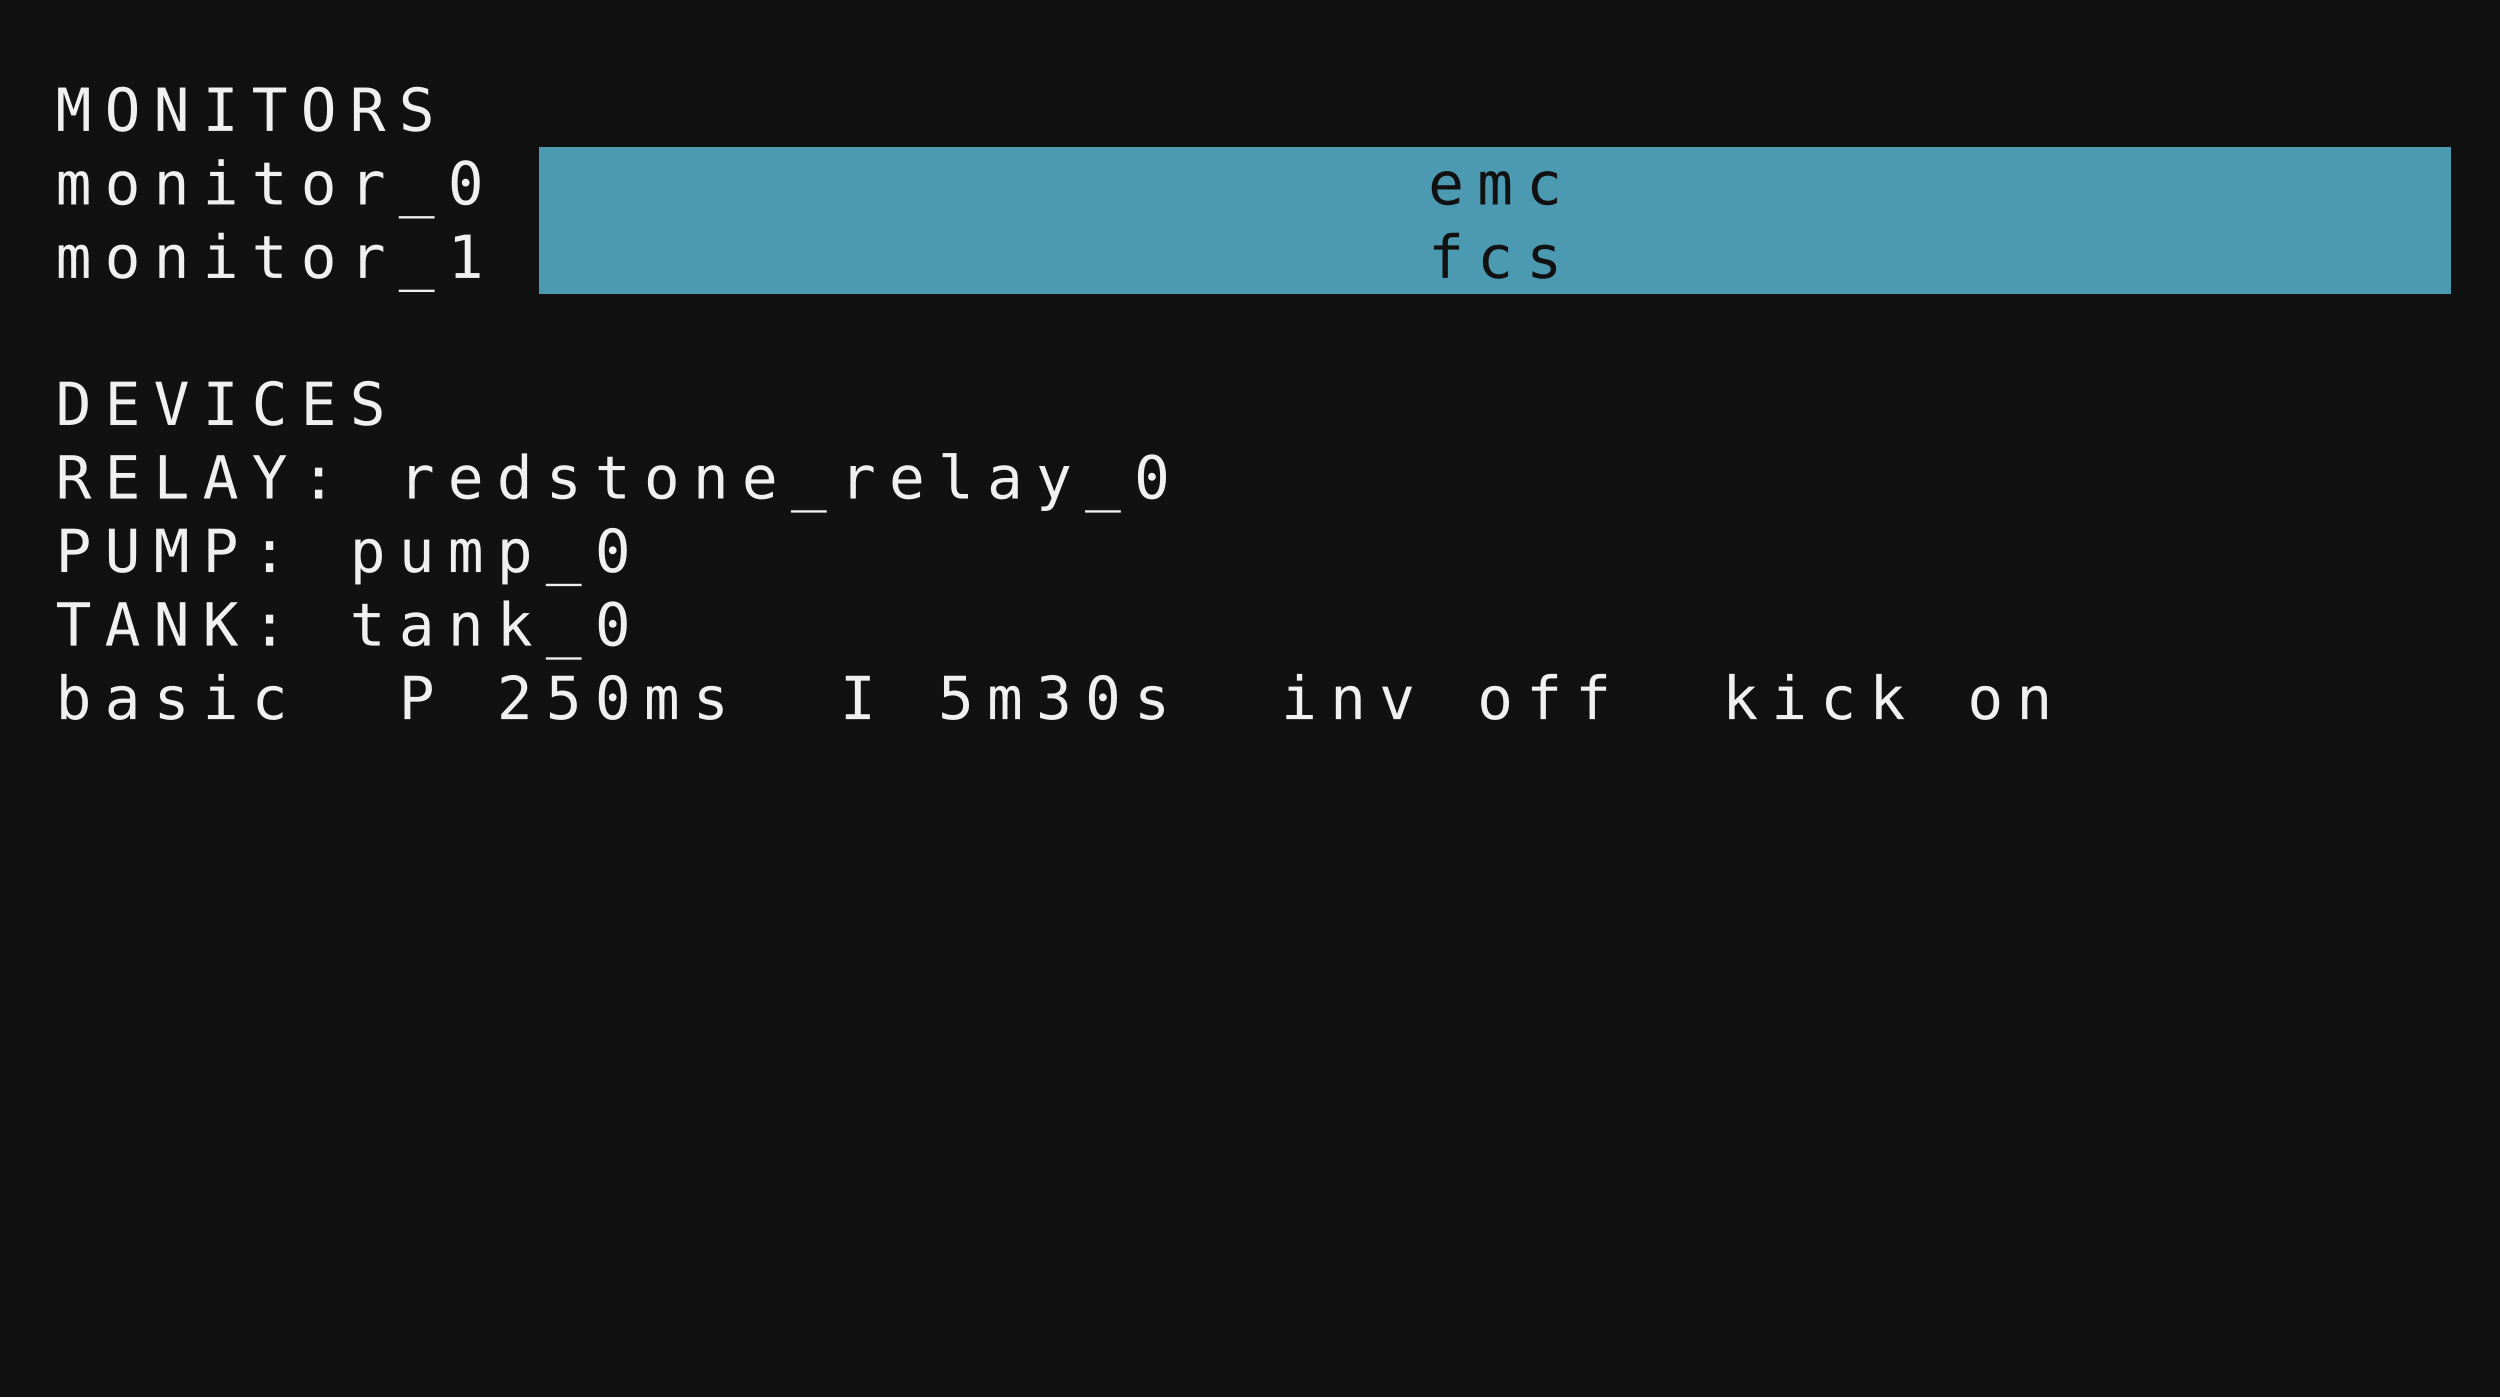
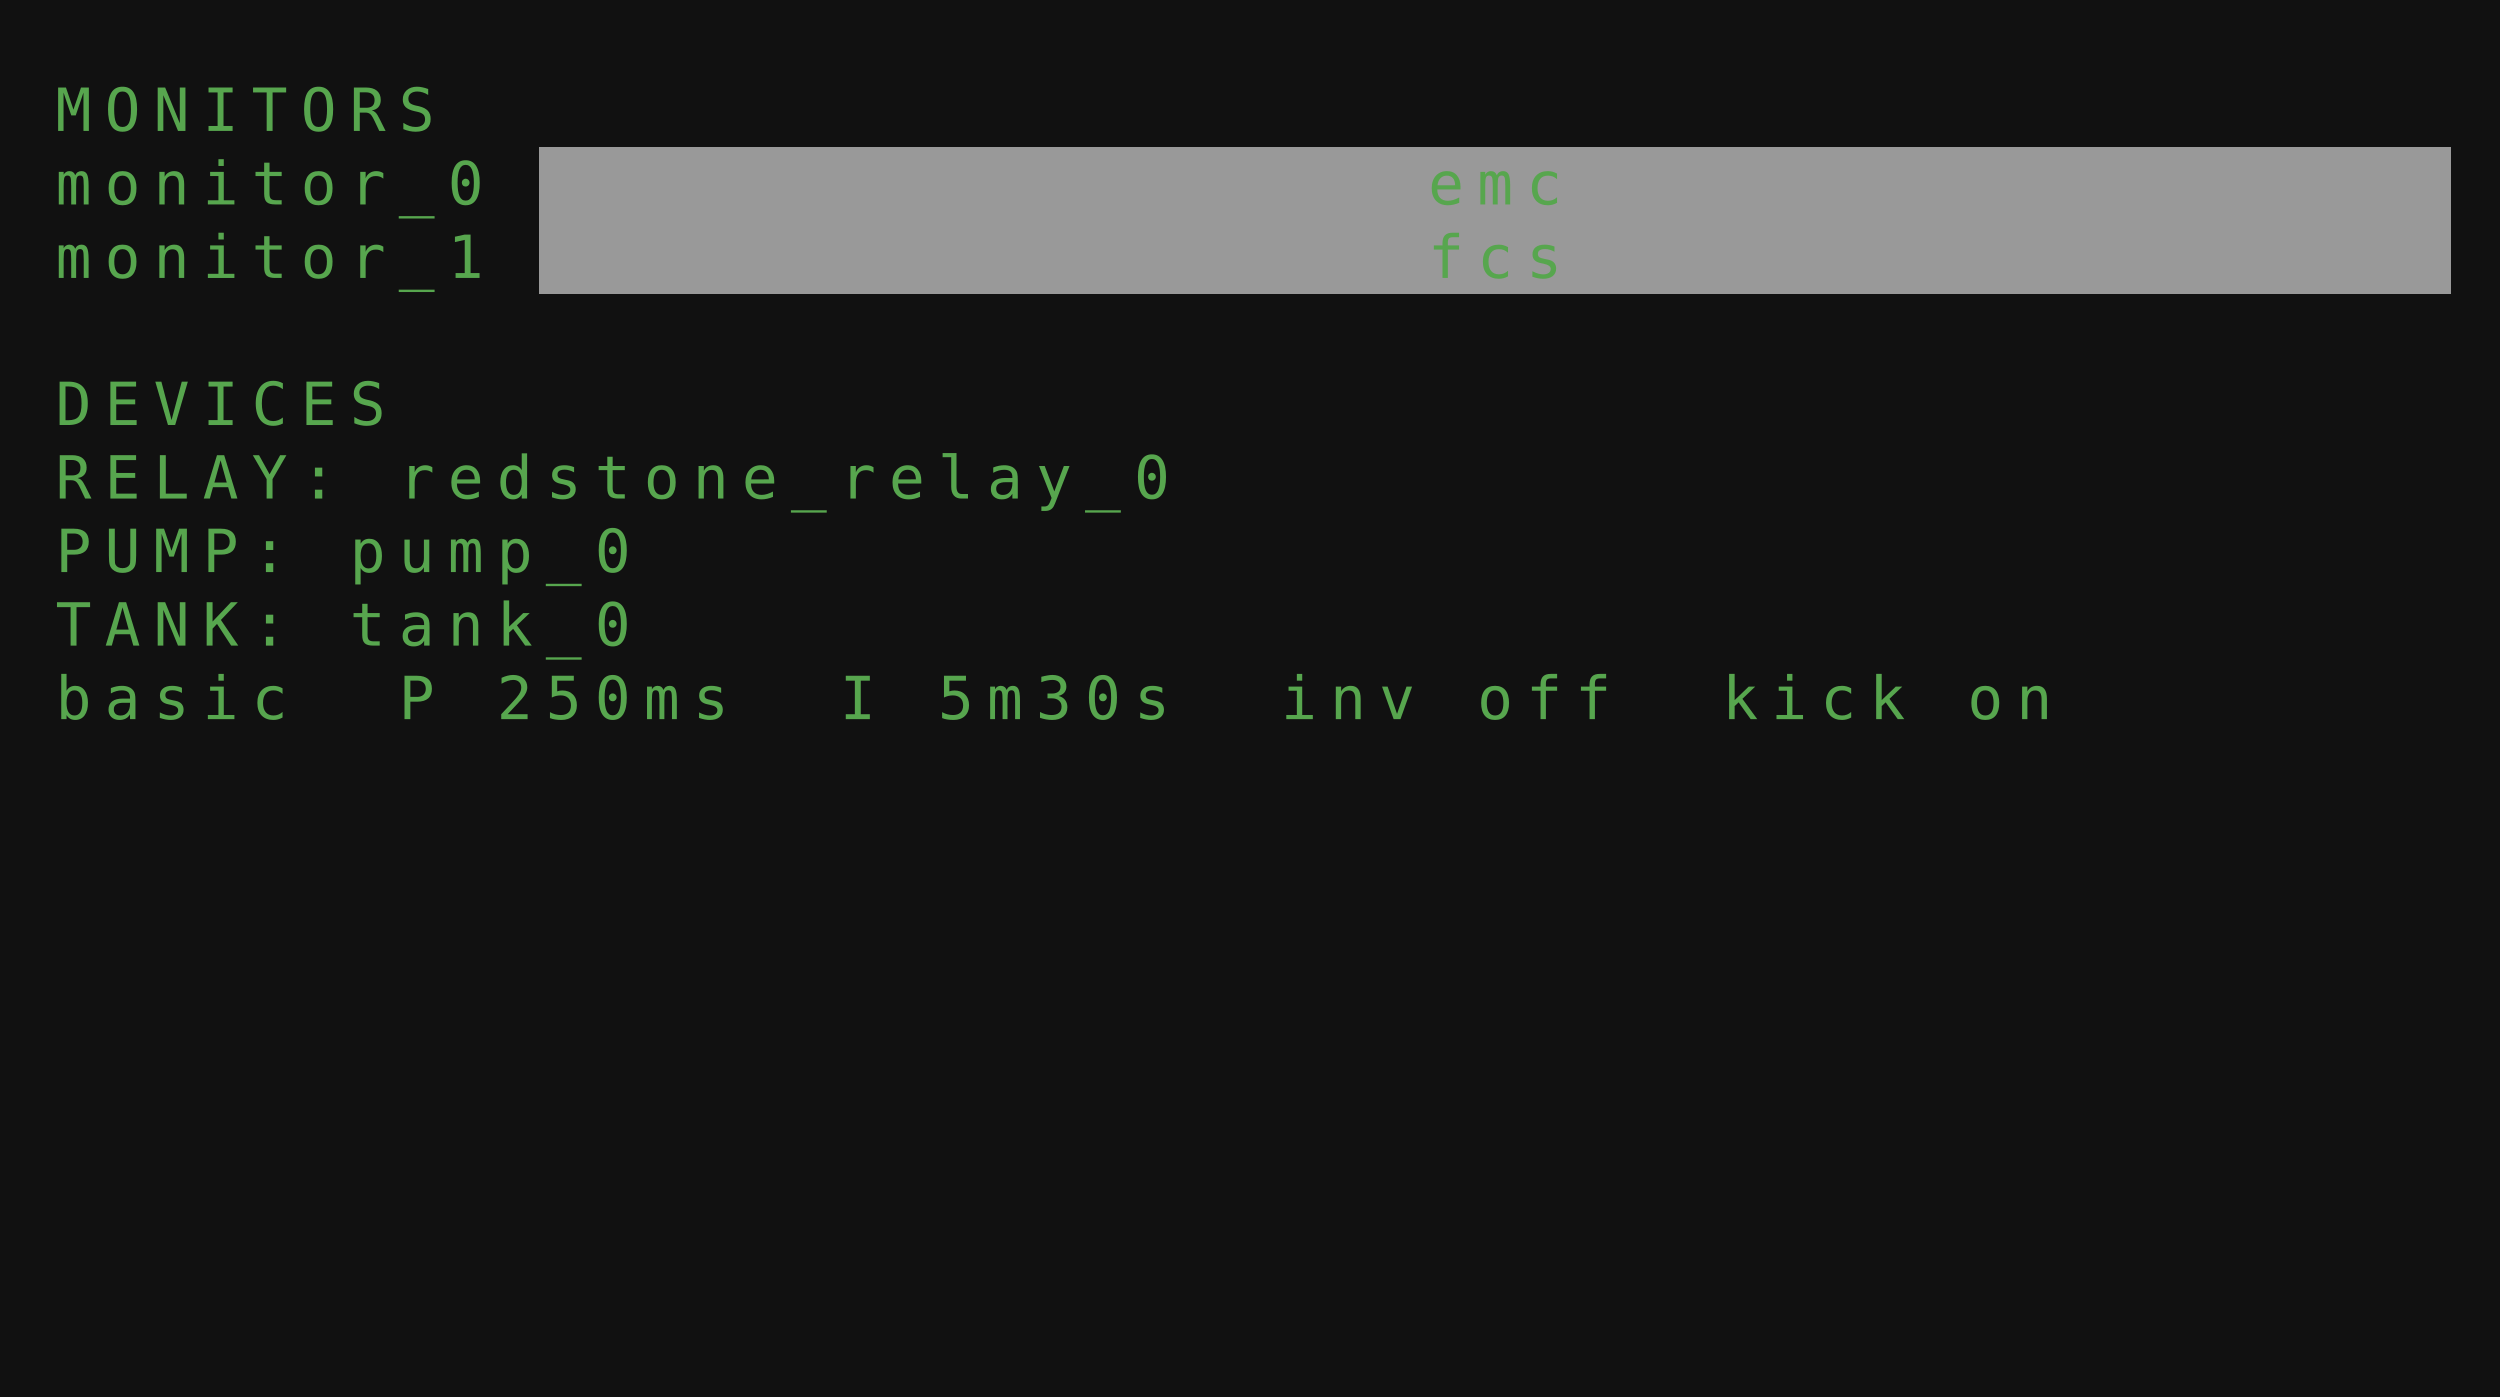
<svg xmlns="http://www.w3.org/2000/svg" width="714" height="399" viewBox="0 0 714 399" font-family="'DejaVu Sans Mono','Consolas',monospace" shape-rendering="crispEdges">
  <rect x="0" y="0" width="714" height="399" fill="#111111" />
  <rect x="0" y="0" width="714" height="21" fill="#111111" />
  <rect x="0" y="21" width="714" height="21" fill="#111111" />
  <rect x="0" y="42" width="154" height="21" fill="#111111" />
-   <rect x="154" y="42" width="546" height="21" fill="#4c99b2" />
+   <rect x="154" y="42" width="546" height="21" fill="#999999" />
  <rect x="700" y="42" width="14" height="21" fill="#111111" />
  <rect x="0" y="63" width="154" height="21" fill="#111111" />
-   <rect x="154" y="63" width="546" height="21" fill="#4c99b2" />
+   <rect x="154" y="63" width="546" height="21" fill="#999999" />
  <rect x="700" y="63" width="14" height="21" fill="#111111" />
  <rect x="0" y="84" width="714" height="21" fill="#111111" />
  <rect x="0" y="105" width="714" height="21" fill="#111111" />
  <rect x="0" y="126" width="714" height="21" fill="#111111" />
  <rect x="0" y="147" width="714" height="21" fill="#111111" />
  <rect x="0" y="168" width="714" height="21" fill="#111111" />
  <rect x="0" y="189" width="714" height="21" fill="#111111" />
  <rect x="0" y="210" width="714" height="21" fill="#111111" />
  <rect x="0" y="231" width="714" height="21" fill="#111111" />
  <rect x="0" y="252" width="714" height="21" fill="#111111" />
  <rect x="0" y="273" width="714" height="21" fill="#111111" />
  <rect x="0" y="294" width="714" height="21" fill="#111111" />
  <rect x="0" y="315" width="714" height="21" fill="#111111" />
  <rect x="0" y="336" width="714" height="21" fill="#111111" />
  <rect x="0" y="357" width="714" height="21" fill="#111111" />
  <rect x="0" y="378" width="714" height="21" fill="#111111" />
-   <text x="21" y="31.5" fill="#f0f0f0" font-size="17" text-anchor="middle" dominant-baseline="central">M</text>
-   <text x="35" y="31.5" fill="#f0f0f0" font-size="17" text-anchor="middle" dominant-baseline="central">O</text>
-   <text x="49" y="31.5" fill="#f0f0f0" font-size="17" text-anchor="middle" dominant-baseline="central">N</text>
-   <text x="63" y="31.5" fill="#f0f0f0" font-size="17" text-anchor="middle" dominant-baseline="central">I</text>
-   <text x="77" y="31.5" fill="#f0f0f0" font-size="17" text-anchor="middle" dominant-baseline="central">T</text>
-   <text x="91" y="31.5" fill="#f0f0f0" font-size="17" text-anchor="middle" dominant-baseline="central">O</text>
-   <text x="105" y="31.5" fill="#f0f0f0" font-size="17" text-anchor="middle" dominant-baseline="central">R</text>
-   <text x="119" y="31.5" fill="#f0f0f0" font-size="17" text-anchor="middle" dominant-baseline="central">S</text>
-   <text x="21" y="52.5" fill="#f0f0f0" font-size="17" text-anchor="middle" dominant-baseline="central">m</text>
-   <text x="35" y="52.5" fill="#f0f0f0" font-size="17" text-anchor="middle" dominant-baseline="central">o</text>
-   <text x="49" y="52.5" fill="#f0f0f0" font-size="17" text-anchor="middle" dominant-baseline="central">n</text>
-   <text x="63" y="52.5" fill="#f0f0f0" font-size="17" text-anchor="middle" dominant-baseline="central">i</text>
-   <text x="77" y="52.5" fill="#f0f0f0" font-size="17" text-anchor="middle" dominant-baseline="central">t</text>
-   <text x="91" y="52.5" fill="#f0f0f0" font-size="17" text-anchor="middle" dominant-baseline="central">o</text>
-   <text x="105" y="52.5" fill="#f0f0f0" font-size="17" text-anchor="middle" dominant-baseline="central">r</text>
-   <text x="119" y="52.5" fill="#f0f0f0" font-size="17" text-anchor="middle" dominant-baseline="central">_</text>
-   <text x="133" y="52.5" fill="#f0f0f0" font-size="17" text-anchor="middle" dominant-baseline="central">0</text>
-   <text x="413" y="52.5" fill="#111111" font-size="17" text-anchor="middle" dominant-baseline="central">e</text>
-   <text x="427" y="52.5" fill="#111111" font-size="17" text-anchor="middle" dominant-baseline="central">m</text>
-   <text x="441" y="52.5" fill="#111111" font-size="17" text-anchor="middle" dominant-baseline="central">c</text>
-   <text x="21" y="73.5" fill="#f0f0f0" font-size="17" text-anchor="middle" dominant-baseline="central">m</text>
-   <text x="35" y="73.5" fill="#f0f0f0" font-size="17" text-anchor="middle" dominant-baseline="central">o</text>
-   <text x="49" y="73.5" fill="#f0f0f0" font-size="17" text-anchor="middle" dominant-baseline="central">n</text>
-   <text x="63" y="73.5" fill="#f0f0f0" font-size="17" text-anchor="middle" dominant-baseline="central">i</text>
-   <text x="77" y="73.5" fill="#f0f0f0" font-size="17" text-anchor="middle" dominant-baseline="central">t</text>
-   <text x="91" y="73.5" fill="#f0f0f0" font-size="17" text-anchor="middle" dominant-baseline="central">o</text>
-   <text x="105" y="73.5" fill="#f0f0f0" font-size="17" text-anchor="middle" dominant-baseline="central">r</text>
-   <text x="119" y="73.5" fill="#f0f0f0" font-size="17" text-anchor="middle" dominant-baseline="central">_</text>
-   <text x="133" y="73.5" fill="#f0f0f0" font-size="17" text-anchor="middle" dominant-baseline="central">1</text>
-   <text x="413" y="73.5" fill="#111111" font-size="17" text-anchor="middle" dominant-baseline="central">f</text>
-   <text x="427" y="73.5" fill="#111111" font-size="17" text-anchor="middle" dominant-baseline="central">c</text>
-   <text x="441" y="73.5" fill="#111111" font-size="17" text-anchor="middle" dominant-baseline="central">s</text>
-   <text x="21" y="115.5" fill="#f0f0f0" font-size="17" text-anchor="middle" dominant-baseline="central">D</text>
-   <text x="35" y="115.5" fill="#f0f0f0" font-size="17" text-anchor="middle" dominant-baseline="central">E</text>
-   <text x="49" y="115.5" fill="#f0f0f0" font-size="17" text-anchor="middle" dominant-baseline="central">V</text>
-   <text x="63" y="115.5" fill="#f0f0f0" font-size="17" text-anchor="middle" dominant-baseline="central">I</text>
-   <text x="77" y="115.5" fill="#f0f0f0" font-size="17" text-anchor="middle" dominant-baseline="central">C</text>
-   <text x="91" y="115.5" fill="#f0f0f0" font-size="17" text-anchor="middle" dominant-baseline="central">E</text>
-   <text x="105" y="115.5" fill="#f0f0f0" font-size="17" text-anchor="middle" dominant-baseline="central">S</text>
-   <text x="21" y="136.5" fill="#f0f0f0" font-size="17" text-anchor="middle" dominant-baseline="central">R</text>
-   <text x="35" y="136.5" fill="#f0f0f0" font-size="17" text-anchor="middle" dominant-baseline="central">E</text>
-   <text x="49" y="136.5" fill="#f0f0f0" font-size="17" text-anchor="middle" dominant-baseline="central">L</text>
-   <text x="63" y="136.5" fill="#f0f0f0" font-size="17" text-anchor="middle" dominant-baseline="central">A</text>
-   <text x="77" y="136.5" fill="#f0f0f0" font-size="17" text-anchor="middle" dominant-baseline="central">Y</text>
-   <text x="91" y="136.5" fill="#f0f0f0" font-size="17" text-anchor="middle" dominant-baseline="central">:</text>
-   <text x="119" y="136.5" fill="#f0f0f0" font-size="17" text-anchor="middle" dominant-baseline="central">r</text>
-   <text x="133" y="136.5" fill="#f0f0f0" font-size="17" text-anchor="middle" dominant-baseline="central">e</text>
-   <text x="147" y="136.5" fill="#f0f0f0" font-size="17" text-anchor="middle" dominant-baseline="central">d</text>
-   <text x="161" y="136.5" fill="#f0f0f0" font-size="17" text-anchor="middle" dominant-baseline="central">s</text>
-   <text x="175" y="136.5" fill="#f0f0f0" font-size="17" text-anchor="middle" dominant-baseline="central">t</text>
-   <text x="189" y="136.5" fill="#f0f0f0" font-size="17" text-anchor="middle" dominant-baseline="central">o</text>
-   <text x="203" y="136.5" fill="#f0f0f0" font-size="17" text-anchor="middle" dominant-baseline="central">n</text>
-   <text x="217" y="136.5" fill="#f0f0f0" font-size="17" text-anchor="middle" dominant-baseline="central">e</text>
-   <text x="231" y="136.5" fill="#f0f0f0" font-size="17" text-anchor="middle" dominant-baseline="central">_</text>
-   <text x="245" y="136.5" fill="#f0f0f0" font-size="17" text-anchor="middle" dominant-baseline="central">r</text>
-   <text x="259" y="136.5" fill="#f0f0f0" font-size="17" text-anchor="middle" dominant-baseline="central">e</text>
-   <text x="273" y="136.5" fill="#f0f0f0" font-size="17" text-anchor="middle" dominant-baseline="central">l</text>
-   <text x="287" y="136.5" fill="#f0f0f0" font-size="17" text-anchor="middle" dominant-baseline="central">a</text>
-   <text x="301" y="136.5" fill="#f0f0f0" font-size="17" text-anchor="middle" dominant-baseline="central">y</text>
-   <text x="315" y="136.5" fill="#f0f0f0" font-size="17" text-anchor="middle" dominant-baseline="central">_</text>
-   <text x="329" y="136.5" fill="#f0f0f0" font-size="17" text-anchor="middle" dominant-baseline="central">0</text>
-   <text x="21" y="157.5" fill="#f0f0f0" font-size="17" text-anchor="middle" dominant-baseline="central">P</text>
-   <text x="35" y="157.5" fill="#f0f0f0" font-size="17" text-anchor="middle" dominant-baseline="central">U</text>
-   <text x="49" y="157.5" fill="#f0f0f0" font-size="17" text-anchor="middle" dominant-baseline="central">M</text>
-   <text x="63" y="157.5" fill="#f0f0f0" font-size="17" text-anchor="middle" dominant-baseline="central">P</text>
-   <text x="77" y="157.5" fill="#f0f0f0" font-size="17" text-anchor="middle" dominant-baseline="central">:</text>
-   <text x="105" y="157.5" fill="#f0f0f0" font-size="17" text-anchor="middle" dominant-baseline="central">p</text>
-   <text x="119" y="157.5" fill="#f0f0f0" font-size="17" text-anchor="middle" dominant-baseline="central">u</text>
-   <text x="133" y="157.5" fill="#f0f0f0" font-size="17" text-anchor="middle" dominant-baseline="central">m</text>
-   <text x="147" y="157.5" fill="#f0f0f0" font-size="17" text-anchor="middle" dominant-baseline="central">p</text>
-   <text x="161" y="157.5" fill="#f0f0f0" font-size="17" text-anchor="middle" dominant-baseline="central">_</text>
-   <text x="175" y="157.5" fill="#f0f0f0" font-size="17" text-anchor="middle" dominant-baseline="central">0</text>
-   <text x="21" y="178.5" fill="#f0f0f0" font-size="17" text-anchor="middle" dominant-baseline="central">T</text>
-   <text x="35" y="178.5" fill="#f0f0f0" font-size="17" text-anchor="middle" dominant-baseline="central">A</text>
-   <text x="49" y="178.5" fill="#f0f0f0" font-size="17" text-anchor="middle" dominant-baseline="central">N</text>
-   <text x="63" y="178.5" fill="#f0f0f0" font-size="17" text-anchor="middle" dominant-baseline="central">K</text>
-   <text x="77" y="178.5" fill="#f0f0f0" font-size="17" text-anchor="middle" dominant-baseline="central">:</text>
-   <text x="105" y="178.5" fill="#f0f0f0" font-size="17" text-anchor="middle" dominant-baseline="central">t</text>
-   <text x="119" y="178.5" fill="#f0f0f0" font-size="17" text-anchor="middle" dominant-baseline="central">a</text>
-   <text x="133" y="178.5" fill="#f0f0f0" font-size="17" text-anchor="middle" dominant-baseline="central">n</text>
-   <text x="147" y="178.5" fill="#f0f0f0" font-size="17" text-anchor="middle" dominant-baseline="central">k</text>
-   <text x="161" y="178.5" fill="#f0f0f0" font-size="17" text-anchor="middle" dominant-baseline="central">_</text>
-   <text x="175" y="178.5" fill="#f0f0f0" font-size="17" text-anchor="middle" dominant-baseline="central">0</text>
-   <text x="21" y="199.5" fill="#f0f0f0" font-size="17" text-anchor="middle" dominant-baseline="central">b</text>
-   <text x="35" y="199.5" fill="#f0f0f0" font-size="17" text-anchor="middle" dominant-baseline="central">a</text>
-   <text x="49" y="199.5" fill="#f0f0f0" font-size="17" text-anchor="middle" dominant-baseline="central">s</text>
-   <text x="63" y="199.5" fill="#f0f0f0" font-size="17" text-anchor="middle" dominant-baseline="central">i</text>
-   <text x="77" y="199.5" fill="#f0f0f0" font-size="17" text-anchor="middle" dominant-baseline="central">c</text>
-   <text x="119" y="199.5" fill="#f0f0f0" font-size="17" text-anchor="middle" dominant-baseline="central">P</text>
-   <text x="147" y="199.5" fill="#f0f0f0" font-size="17" text-anchor="middle" dominant-baseline="central">2</text>
-   <text x="161" y="199.5" fill="#f0f0f0" font-size="17" text-anchor="middle" dominant-baseline="central">5</text>
-   <text x="175" y="199.5" fill="#f0f0f0" font-size="17" text-anchor="middle" dominant-baseline="central">0</text>
-   <text x="189" y="199.5" fill="#f0f0f0" font-size="17" text-anchor="middle" dominant-baseline="central">m</text>
-   <text x="203" y="199.5" fill="#f0f0f0" font-size="17" text-anchor="middle" dominant-baseline="central">s</text>
-   <text x="245" y="199.5" fill="#f0f0f0" font-size="17" text-anchor="middle" dominant-baseline="central">I</text>
-   <text x="273" y="199.5" fill="#f0f0f0" font-size="17" text-anchor="middle" dominant-baseline="central">5</text>
-   <text x="287" y="199.5" fill="#f0f0f0" font-size="17" text-anchor="middle" dominant-baseline="central">m</text>
-   <text x="301" y="199.5" fill="#f0f0f0" font-size="17" text-anchor="middle" dominant-baseline="central">3</text>
-   <text x="315" y="199.5" fill="#f0f0f0" font-size="17" text-anchor="middle" dominant-baseline="central">0</text>
-   <text x="329" y="199.5" fill="#f0f0f0" font-size="17" text-anchor="middle" dominant-baseline="central">s</text>
-   <text x="371" y="199.5" fill="#f0f0f0" font-size="17" text-anchor="middle" dominant-baseline="central">i</text>
-   <text x="385" y="199.5" fill="#f0f0f0" font-size="17" text-anchor="middle" dominant-baseline="central">n</text>
-   <text x="399" y="199.5" fill="#f0f0f0" font-size="17" text-anchor="middle" dominant-baseline="central">v</text>
-   <text x="427" y="199.5" fill="#f0f0f0" font-size="17" text-anchor="middle" dominant-baseline="central">o</text>
-   <text x="441" y="199.5" fill="#f0f0f0" font-size="17" text-anchor="middle" dominant-baseline="central">f</text>
-   <text x="455" y="199.5" fill="#f0f0f0" font-size="17" text-anchor="middle" dominant-baseline="central">f</text>
-   <text x="497" y="199.5" fill="#f0f0f0" font-size="17" text-anchor="middle" dominant-baseline="central">k</text>
-   <text x="511" y="199.5" fill="#f0f0f0" font-size="17" text-anchor="middle" dominant-baseline="central">i</text>
-   <text x="525" y="199.5" fill="#f0f0f0" font-size="17" text-anchor="middle" dominant-baseline="central">c</text>
-   <text x="539" y="199.5" fill="#f0f0f0" font-size="17" text-anchor="middle" dominant-baseline="central">k</text>
-   <text x="567" y="199.5" fill="#f0f0f0" font-size="17" text-anchor="middle" dominant-baseline="central">o</text>
-   <text x="581" y="199.5" fill="#f0f0f0" font-size="17" text-anchor="middle" dominant-baseline="central">n</text>
+   <text x="21" y="31.5" fill="#57a64e" font-size="17" text-anchor="middle" dominant-baseline="central">M</text>
+   <text x="35" y="31.5" fill="#57a64e" font-size="17" text-anchor="middle" dominant-baseline="central">O</text>
+   <text x="49" y="31.5" fill="#57a64e" font-size="17" text-anchor="middle" dominant-baseline="central">N</text>
+   <text x="63" y="31.5" fill="#57a64e" font-size="17" text-anchor="middle" dominant-baseline="central">I</text>
+   <text x="77" y="31.5" fill="#57a64e" font-size="17" text-anchor="middle" dominant-baseline="central">T</text>
+   <text x="91" y="31.5" fill="#57a64e" font-size="17" text-anchor="middle" dominant-baseline="central">O</text>
+   <text x="105" y="31.5" fill="#57a64e" font-size="17" text-anchor="middle" dominant-baseline="central">R</text>
+   <text x="119" y="31.5" fill="#57a64e" font-size="17" text-anchor="middle" dominant-baseline="central">S</text>
+   <text x="21" y="52.5" fill="#57a64e" font-size="17" text-anchor="middle" dominant-baseline="central">m</text>
+   <text x="35" y="52.5" fill="#57a64e" font-size="17" text-anchor="middle" dominant-baseline="central">o</text>
+   <text x="49" y="52.5" fill="#57a64e" font-size="17" text-anchor="middle" dominant-baseline="central">n</text>
+   <text x="63" y="52.5" fill="#57a64e" font-size="17" text-anchor="middle" dominant-baseline="central">i</text>
+   <text x="77" y="52.5" fill="#57a64e" font-size="17" text-anchor="middle" dominant-baseline="central">t</text>
+   <text x="91" y="52.5" fill="#57a64e" font-size="17" text-anchor="middle" dominant-baseline="central">o</text>
+   <text x="105" y="52.5" fill="#57a64e" font-size="17" text-anchor="middle" dominant-baseline="central">r</text>
+   <text x="119" y="52.5" fill="#57a64e" font-size="17" text-anchor="middle" dominant-baseline="central">_</text>
+   <text x="133" y="52.5" fill="#57a64e" font-size="17" text-anchor="middle" dominant-baseline="central">0</text>
+   <text x="413" y="52.5" fill="#57a64e" font-size="17" text-anchor="middle" dominant-baseline="central">e</text>
+   <text x="427" y="52.5" fill="#57a64e" font-size="17" text-anchor="middle" dominant-baseline="central">m</text>
+   <text x="441" y="52.5" fill="#57a64e" font-size="17" text-anchor="middle" dominant-baseline="central">c</text>
+   <text x="21" y="73.5" fill="#57a64e" font-size="17" text-anchor="middle" dominant-baseline="central">m</text>
+   <text x="35" y="73.5" fill="#57a64e" font-size="17" text-anchor="middle" dominant-baseline="central">o</text>
+   <text x="49" y="73.5" fill="#57a64e" font-size="17" text-anchor="middle" dominant-baseline="central">n</text>
+   <text x="63" y="73.5" fill="#57a64e" font-size="17" text-anchor="middle" dominant-baseline="central">i</text>
+   <text x="77" y="73.5" fill="#57a64e" font-size="17" text-anchor="middle" dominant-baseline="central">t</text>
+   <text x="91" y="73.5" fill="#57a64e" font-size="17" text-anchor="middle" dominant-baseline="central">o</text>
+   <text x="105" y="73.5" fill="#57a64e" font-size="17" text-anchor="middle" dominant-baseline="central">r</text>
+   <text x="119" y="73.5" fill="#57a64e" font-size="17" text-anchor="middle" dominant-baseline="central">_</text>
+   <text x="133" y="73.5" fill="#57a64e" font-size="17" text-anchor="middle" dominant-baseline="central">1</text>
+   <text x="413" y="73.5" fill="#57a64e" font-size="17" text-anchor="middle" dominant-baseline="central">f</text>
+   <text x="427" y="73.5" fill="#57a64e" font-size="17" text-anchor="middle" dominant-baseline="central">c</text>
+   <text x="441" y="73.5" fill="#57a64e" font-size="17" text-anchor="middle" dominant-baseline="central">s</text>
+   <text x="21" y="115.5" fill="#57a64e" font-size="17" text-anchor="middle" dominant-baseline="central">D</text>
+   <text x="35" y="115.5" fill="#57a64e" font-size="17" text-anchor="middle" dominant-baseline="central">E</text>
+   <text x="49" y="115.5" fill="#57a64e" font-size="17" text-anchor="middle" dominant-baseline="central">V</text>
+   <text x="63" y="115.5" fill="#57a64e" font-size="17" text-anchor="middle" dominant-baseline="central">I</text>
+   <text x="77" y="115.5" fill="#57a64e" font-size="17" text-anchor="middle" dominant-baseline="central">C</text>
+   <text x="91" y="115.5" fill="#57a64e" font-size="17" text-anchor="middle" dominant-baseline="central">E</text>
+   <text x="105" y="115.5" fill="#57a64e" font-size="17" text-anchor="middle" dominant-baseline="central">S</text>
+   <text x="21" y="136.5" fill="#57a64e" font-size="17" text-anchor="middle" dominant-baseline="central">R</text>
+   <text x="35" y="136.5" fill="#57a64e" font-size="17" text-anchor="middle" dominant-baseline="central">E</text>
+   <text x="49" y="136.5" fill="#57a64e" font-size="17" text-anchor="middle" dominant-baseline="central">L</text>
+   <text x="63" y="136.5" fill="#57a64e" font-size="17" text-anchor="middle" dominant-baseline="central">A</text>
+   <text x="77" y="136.5" fill="#57a64e" font-size="17" text-anchor="middle" dominant-baseline="central">Y</text>
+   <text x="91" y="136.5" fill="#57a64e" font-size="17" text-anchor="middle" dominant-baseline="central">:</text>
+   <text x="119" y="136.5" fill="#57a64e" font-size="17" text-anchor="middle" dominant-baseline="central">r</text>
+   <text x="133" y="136.5" fill="#57a64e" font-size="17" text-anchor="middle" dominant-baseline="central">e</text>
+   <text x="147" y="136.5" fill="#57a64e" font-size="17" text-anchor="middle" dominant-baseline="central">d</text>
+   <text x="161" y="136.5" fill="#57a64e" font-size="17" text-anchor="middle" dominant-baseline="central">s</text>
+   <text x="175" y="136.5" fill="#57a64e" font-size="17" text-anchor="middle" dominant-baseline="central">t</text>
+   <text x="189" y="136.5" fill="#57a64e" font-size="17" text-anchor="middle" dominant-baseline="central">o</text>
+   <text x="203" y="136.5" fill="#57a64e" font-size="17" text-anchor="middle" dominant-baseline="central">n</text>
+   <text x="217" y="136.5" fill="#57a64e" font-size="17" text-anchor="middle" dominant-baseline="central">e</text>
+   <text x="231" y="136.5" fill="#57a64e" font-size="17" text-anchor="middle" dominant-baseline="central">_</text>
+   <text x="245" y="136.5" fill="#57a64e" font-size="17" text-anchor="middle" dominant-baseline="central">r</text>
+   <text x="259" y="136.5" fill="#57a64e" font-size="17" text-anchor="middle" dominant-baseline="central">e</text>
+   <text x="273" y="136.5" fill="#57a64e" font-size="17" text-anchor="middle" dominant-baseline="central">l</text>
+   <text x="287" y="136.5" fill="#57a64e" font-size="17" text-anchor="middle" dominant-baseline="central">a</text>
+   <text x="301" y="136.5" fill="#57a64e" font-size="17" text-anchor="middle" dominant-baseline="central">y</text>
+   <text x="315" y="136.5" fill="#57a64e" font-size="17" text-anchor="middle" dominant-baseline="central">_</text>
+   <text x="329" y="136.5" fill="#57a64e" font-size="17" text-anchor="middle" dominant-baseline="central">0</text>
+   <text x="21" y="157.5" fill="#57a64e" font-size="17" text-anchor="middle" dominant-baseline="central">P</text>
+   <text x="35" y="157.5" fill="#57a64e" font-size="17" text-anchor="middle" dominant-baseline="central">U</text>
+   <text x="49" y="157.5" fill="#57a64e" font-size="17" text-anchor="middle" dominant-baseline="central">M</text>
+   <text x="63" y="157.5" fill="#57a64e" font-size="17" text-anchor="middle" dominant-baseline="central">P</text>
+   <text x="77" y="157.5" fill="#57a64e" font-size="17" text-anchor="middle" dominant-baseline="central">:</text>
+   <text x="105" y="157.5" fill="#57a64e" font-size="17" text-anchor="middle" dominant-baseline="central">p</text>
+   <text x="119" y="157.5" fill="#57a64e" font-size="17" text-anchor="middle" dominant-baseline="central">u</text>
+   <text x="133" y="157.5" fill="#57a64e" font-size="17" text-anchor="middle" dominant-baseline="central">m</text>
+   <text x="147" y="157.5" fill="#57a64e" font-size="17" text-anchor="middle" dominant-baseline="central">p</text>
+   <text x="161" y="157.5" fill="#57a64e" font-size="17" text-anchor="middle" dominant-baseline="central">_</text>
+   <text x="175" y="157.5" fill="#57a64e" font-size="17" text-anchor="middle" dominant-baseline="central">0</text>
+   <text x="21" y="178.5" fill="#57a64e" font-size="17" text-anchor="middle" dominant-baseline="central">T</text>
+   <text x="35" y="178.5" fill="#57a64e" font-size="17" text-anchor="middle" dominant-baseline="central">A</text>
+   <text x="49" y="178.5" fill="#57a64e" font-size="17" text-anchor="middle" dominant-baseline="central">N</text>
+   <text x="63" y="178.5" fill="#57a64e" font-size="17" text-anchor="middle" dominant-baseline="central">K</text>
+   <text x="77" y="178.5" fill="#57a64e" font-size="17" text-anchor="middle" dominant-baseline="central">:</text>
+   <text x="105" y="178.5" fill="#57a64e" font-size="17" text-anchor="middle" dominant-baseline="central">t</text>
+   <text x="119" y="178.5" fill="#57a64e" font-size="17" text-anchor="middle" dominant-baseline="central">a</text>
+   <text x="133" y="178.5" fill="#57a64e" font-size="17" text-anchor="middle" dominant-baseline="central">n</text>
+   <text x="147" y="178.5" fill="#57a64e" font-size="17" text-anchor="middle" dominant-baseline="central">k</text>
+   <text x="161" y="178.5" fill="#57a64e" font-size="17" text-anchor="middle" dominant-baseline="central">_</text>
+   <text x="175" y="178.5" fill="#57a64e" font-size="17" text-anchor="middle" dominant-baseline="central">0</text>
+   <text x="21" y="199.5" fill="#57a64e" font-size="17" text-anchor="middle" dominant-baseline="central">b</text>
+   <text x="35" y="199.5" fill="#57a64e" font-size="17" text-anchor="middle" dominant-baseline="central">a</text>
+   <text x="49" y="199.5" fill="#57a64e" font-size="17" text-anchor="middle" dominant-baseline="central">s</text>
+   <text x="63" y="199.5" fill="#57a64e" font-size="17" text-anchor="middle" dominant-baseline="central">i</text>
+   <text x="77" y="199.5" fill="#57a64e" font-size="17" text-anchor="middle" dominant-baseline="central">c</text>
+   <text x="119" y="199.5" fill="#57a64e" font-size="17" text-anchor="middle" dominant-baseline="central">P</text>
+   <text x="147" y="199.5" fill="#57a64e" font-size="17" text-anchor="middle" dominant-baseline="central">2</text>
+   <text x="161" y="199.5" fill="#57a64e" font-size="17" text-anchor="middle" dominant-baseline="central">5</text>
+   <text x="175" y="199.5" fill="#57a64e" font-size="17" text-anchor="middle" dominant-baseline="central">0</text>
+   <text x="189" y="199.5" fill="#57a64e" font-size="17" text-anchor="middle" dominant-baseline="central">m</text>
+   <text x="203" y="199.5" fill="#57a64e" font-size="17" text-anchor="middle" dominant-baseline="central">s</text>
+   <text x="245" y="199.5" fill="#57a64e" font-size="17" text-anchor="middle" dominant-baseline="central">I</text>
+   <text x="273" y="199.5" fill="#57a64e" font-size="17" text-anchor="middle" dominant-baseline="central">5</text>
+   <text x="287" y="199.5" fill="#57a64e" font-size="17" text-anchor="middle" dominant-baseline="central">m</text>
+   <text x="301" y="199.5" fill="#57a64e" font-size="17" text-anchor="middle" dominant-baseline="central">3</text>
+   <text x="315" y="199.5" fill="#57a64e" font-size="17" text-anchor="middle" dominant-baseline="central">0</text>
+   <text x="329" y="199.5" fill="#57a64e" font-size="17" text-anchor="middle" dominant-baseline="central">s</text>
+   <text x="371" y="199.5" fill="#57a64e" font-size="17" text-anchor="middle" dominant-baseline="central">i</text>
+   <text x="385" y="199.5" fill="#57a64e" font-size="17" text-anchor="middle" dominant-baseline="central">n</text>
+   <text x="399" y="199.5" fill="#57a64e" font-size="17" text-anchor="middle" dominant-baseline="central">v</text>
+   <text x="427" y="199.5" fill="#57a64e" font-size="17" text-anchor="middle" dominant-baseline="central">o</text>
+   <text x="441" y="199.5" fill="#57a64e" font-size="17" text-anchor="middle" dominant-baseline="central">f</text>
+   <text x="455" y="199.5" fill="#57a64e" font-size="17" text-anchor="middle" dominant-baseline="central">f</text>
+   <text x="497" y="199.5" fill="#57a64e" font-size="17" text-anchor="middle" dominant-baseline="central">k</text>
+   <text x="511" y="199.5" fill="#57a64e" font-size="17" text-anchor="middle" dominant-baseline="central">i</text>
+   <text x="525" y="199.5" fill="#57a64e" font-size="17" text-anchor="middle" dominant-baseline="central">c</text>
+   <text x="539" y="199.5" fill="#57a64e" font-size="17" text-anchor="middle" dominant-baseline="central">k</text>
+   <text x="567" y="199.5" fill="#57a64e" font-size="17" text-anchor="middle" dominant-baseline="central">o</text>
+   <text x="581" y="199.5" fill="#57a64e" font-size="17" text-anchor="middle" dominant-baseline="central">n</text>
</svg>
